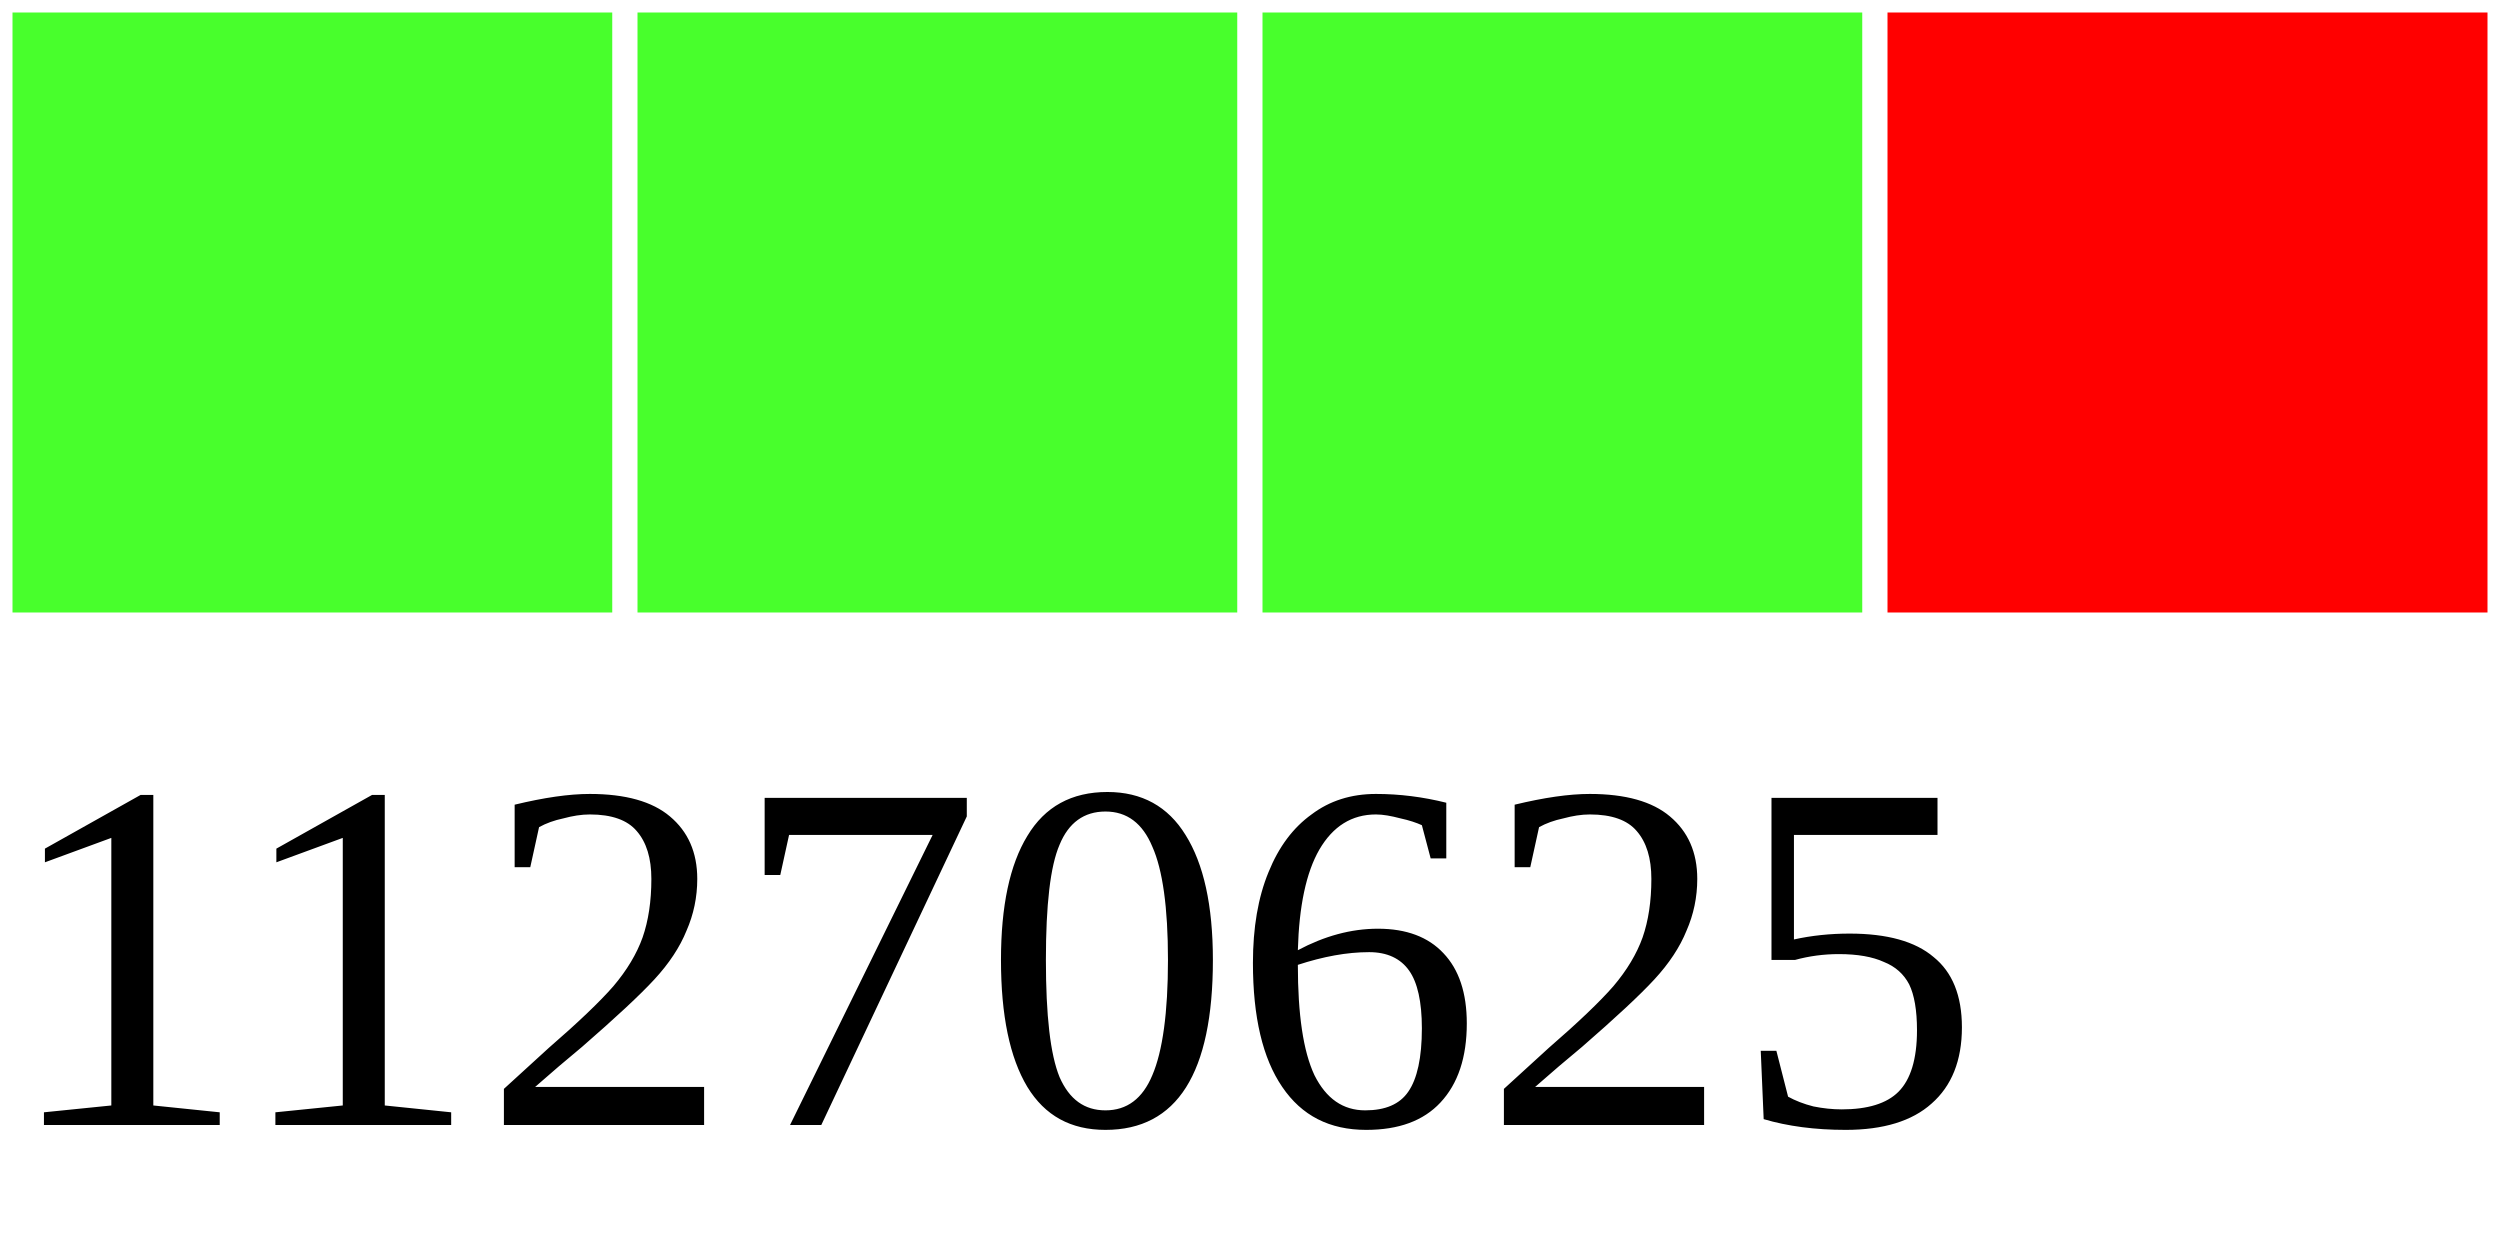
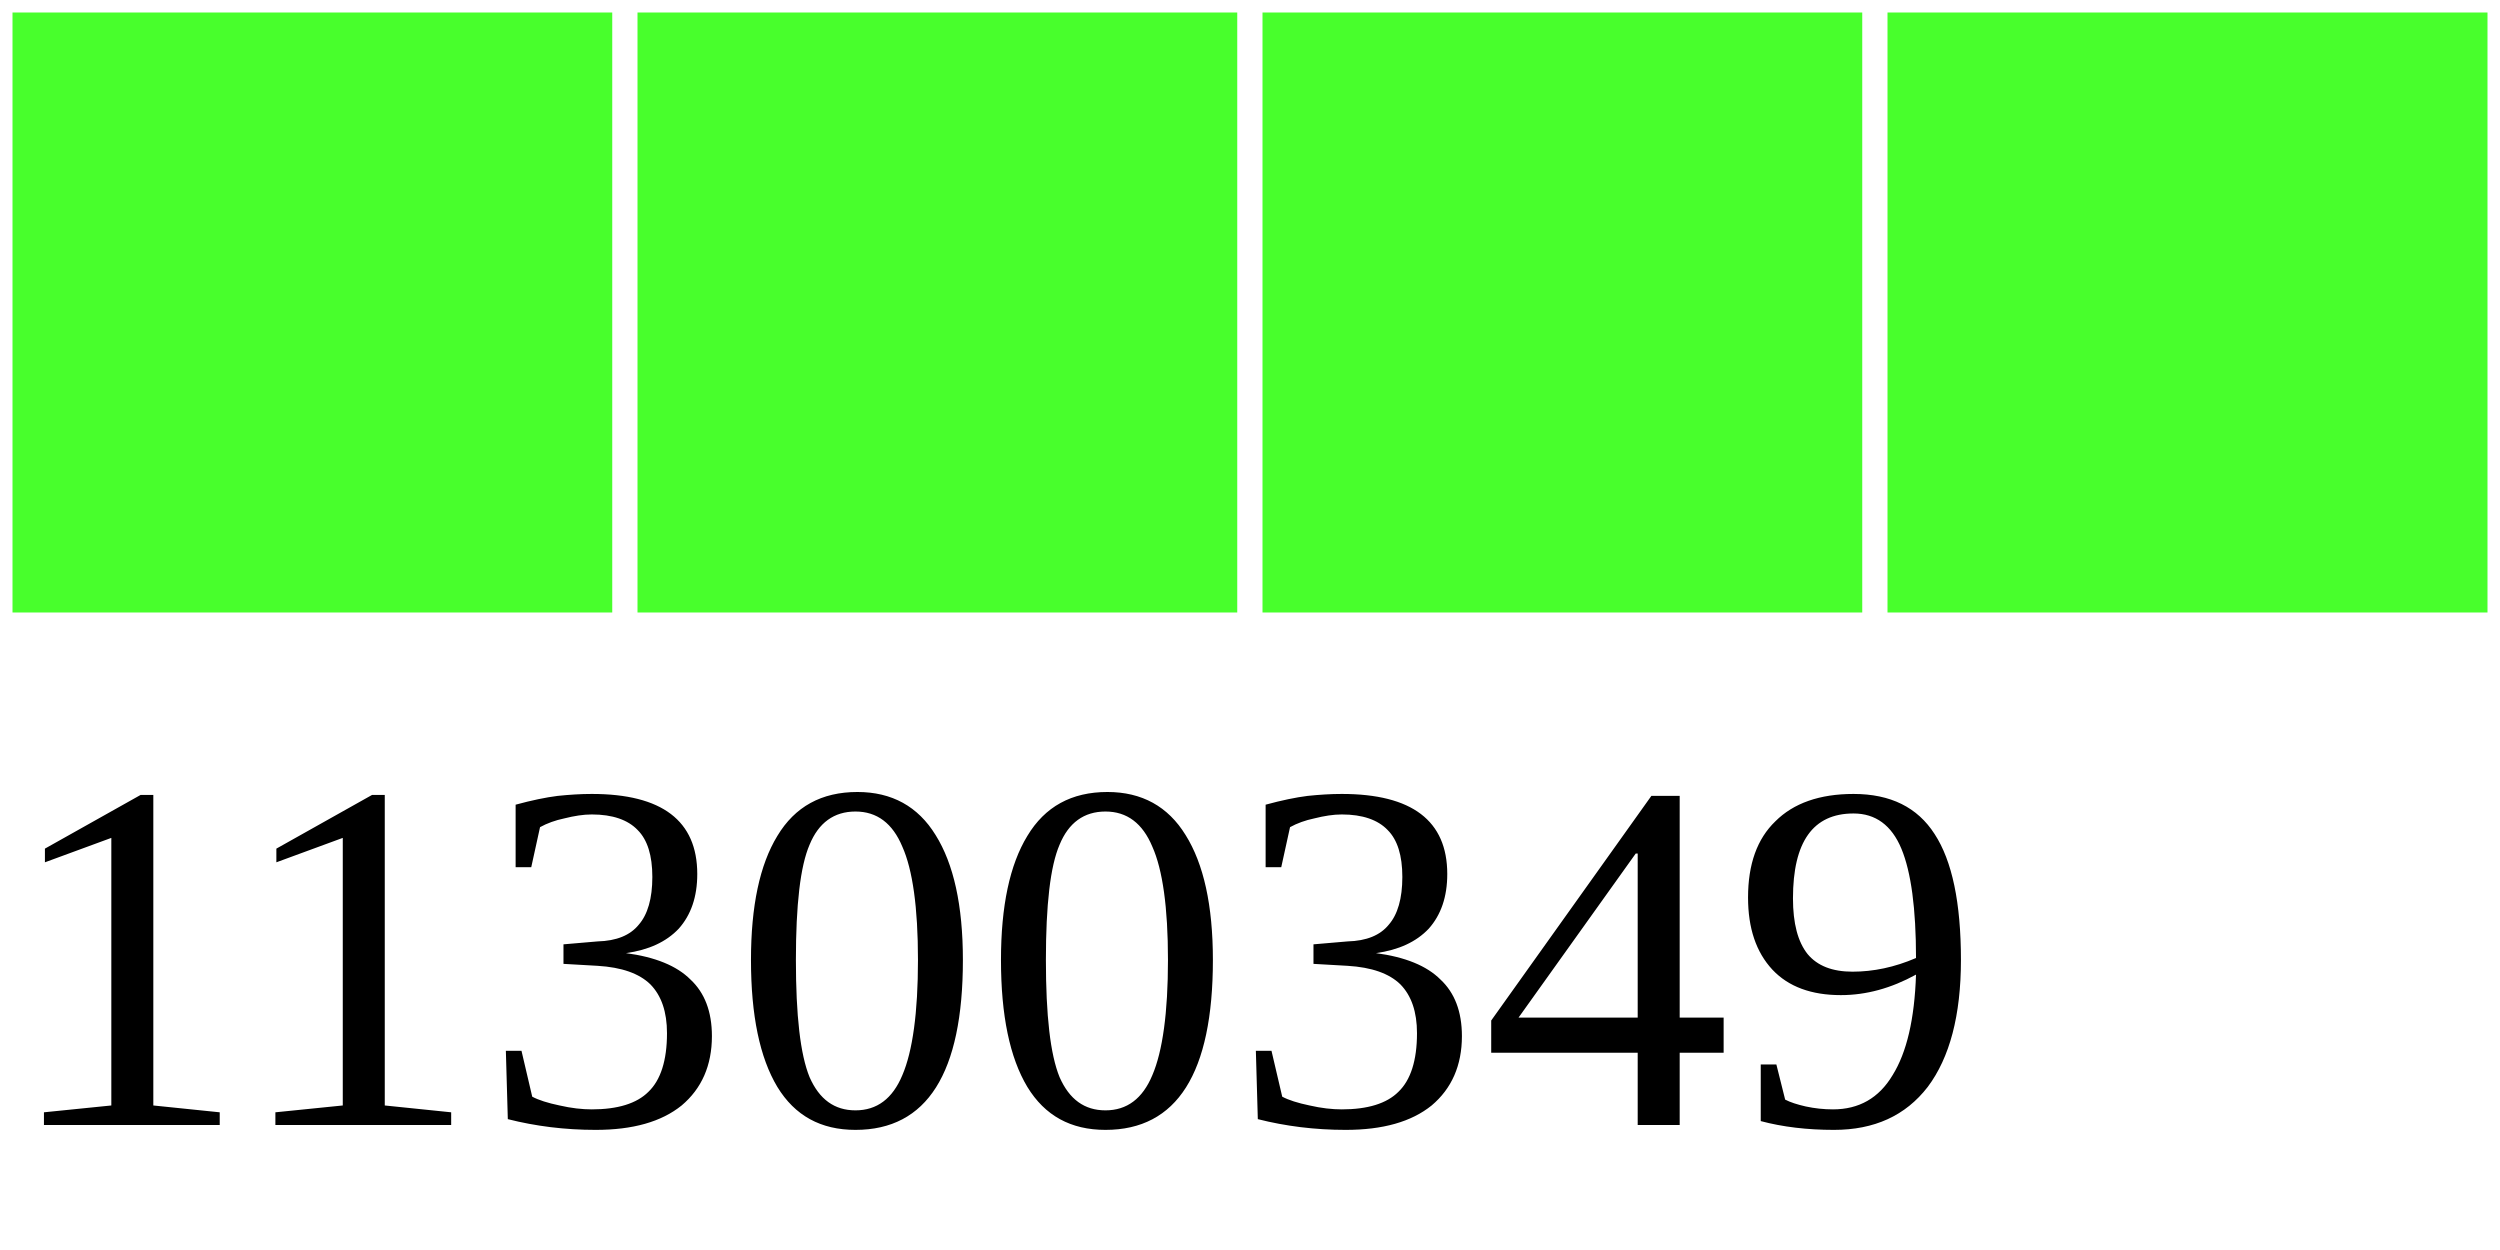
<svg xmlns="http://www.w3.org/2000/svg" width="40" height="20">
  <g>
    <rect width="10" height="10" style="fill:#48FF2C;stroke-width:0.4;stroke:rgb(255,255,255)" x="0" />
    <rect width="10" height="10" style="fill:#48FF2C;stroke-width:0.4;stroke:rgb(255,255,255)" x="10" />
    <rect width="10" height="10" style="fill:#48FF2C;stroke-width:0.4;stroke:rgb(255,255,255)" x="20" />
-     <rect width="10" height="10" style="fill:#FF0000;stroke-width:0.4;stroke:rgb(255,255,255)" x="30" />
-     <text x="0" y="18" fill="black" font-size="8">11270625</text>
+     <rect width="10" height="10" style="fill:#48FF2C;stroke-width:0.4;stroke:rgb(255,255,255)" x="30" />
+     <text x="0" y="18" fill="black" font-size="8">11300349</text>
  </g>
</svg>
